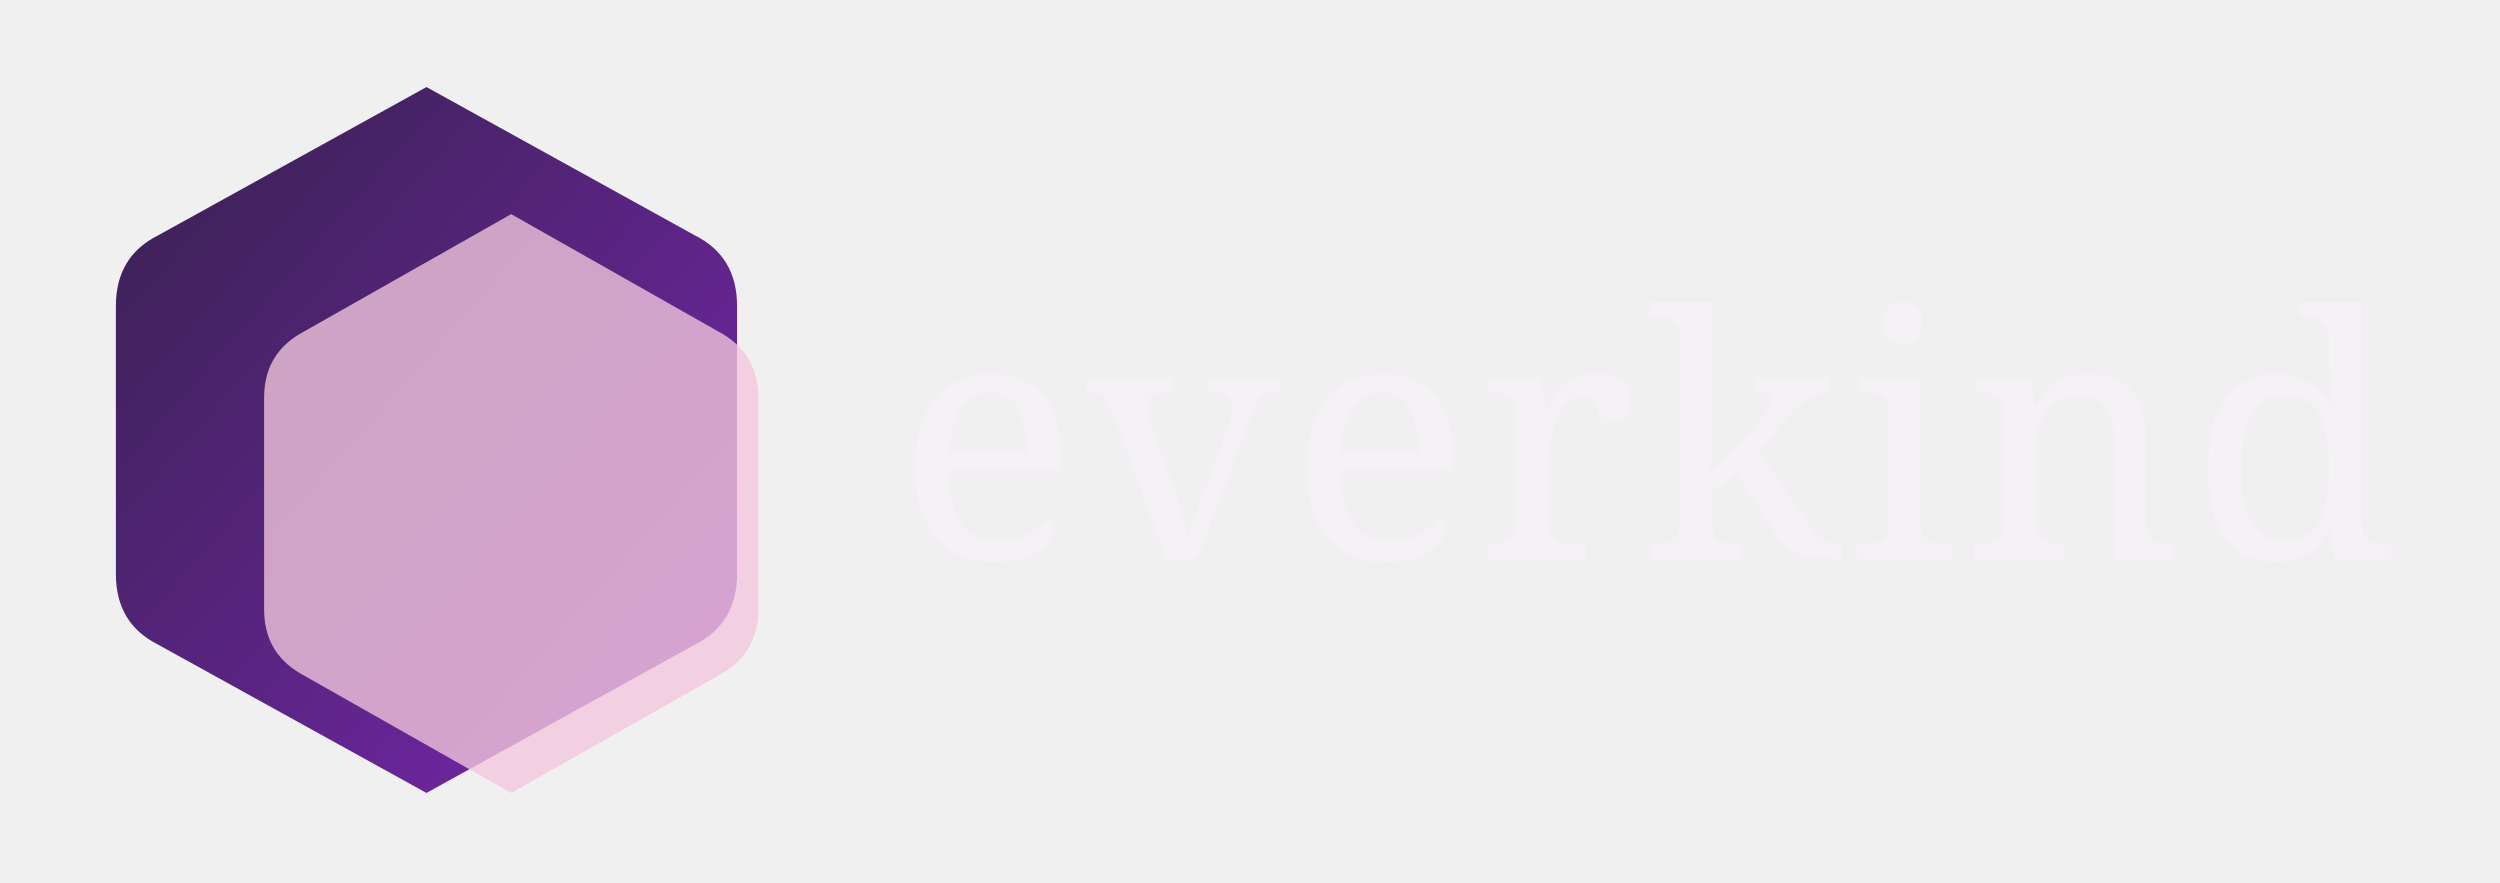
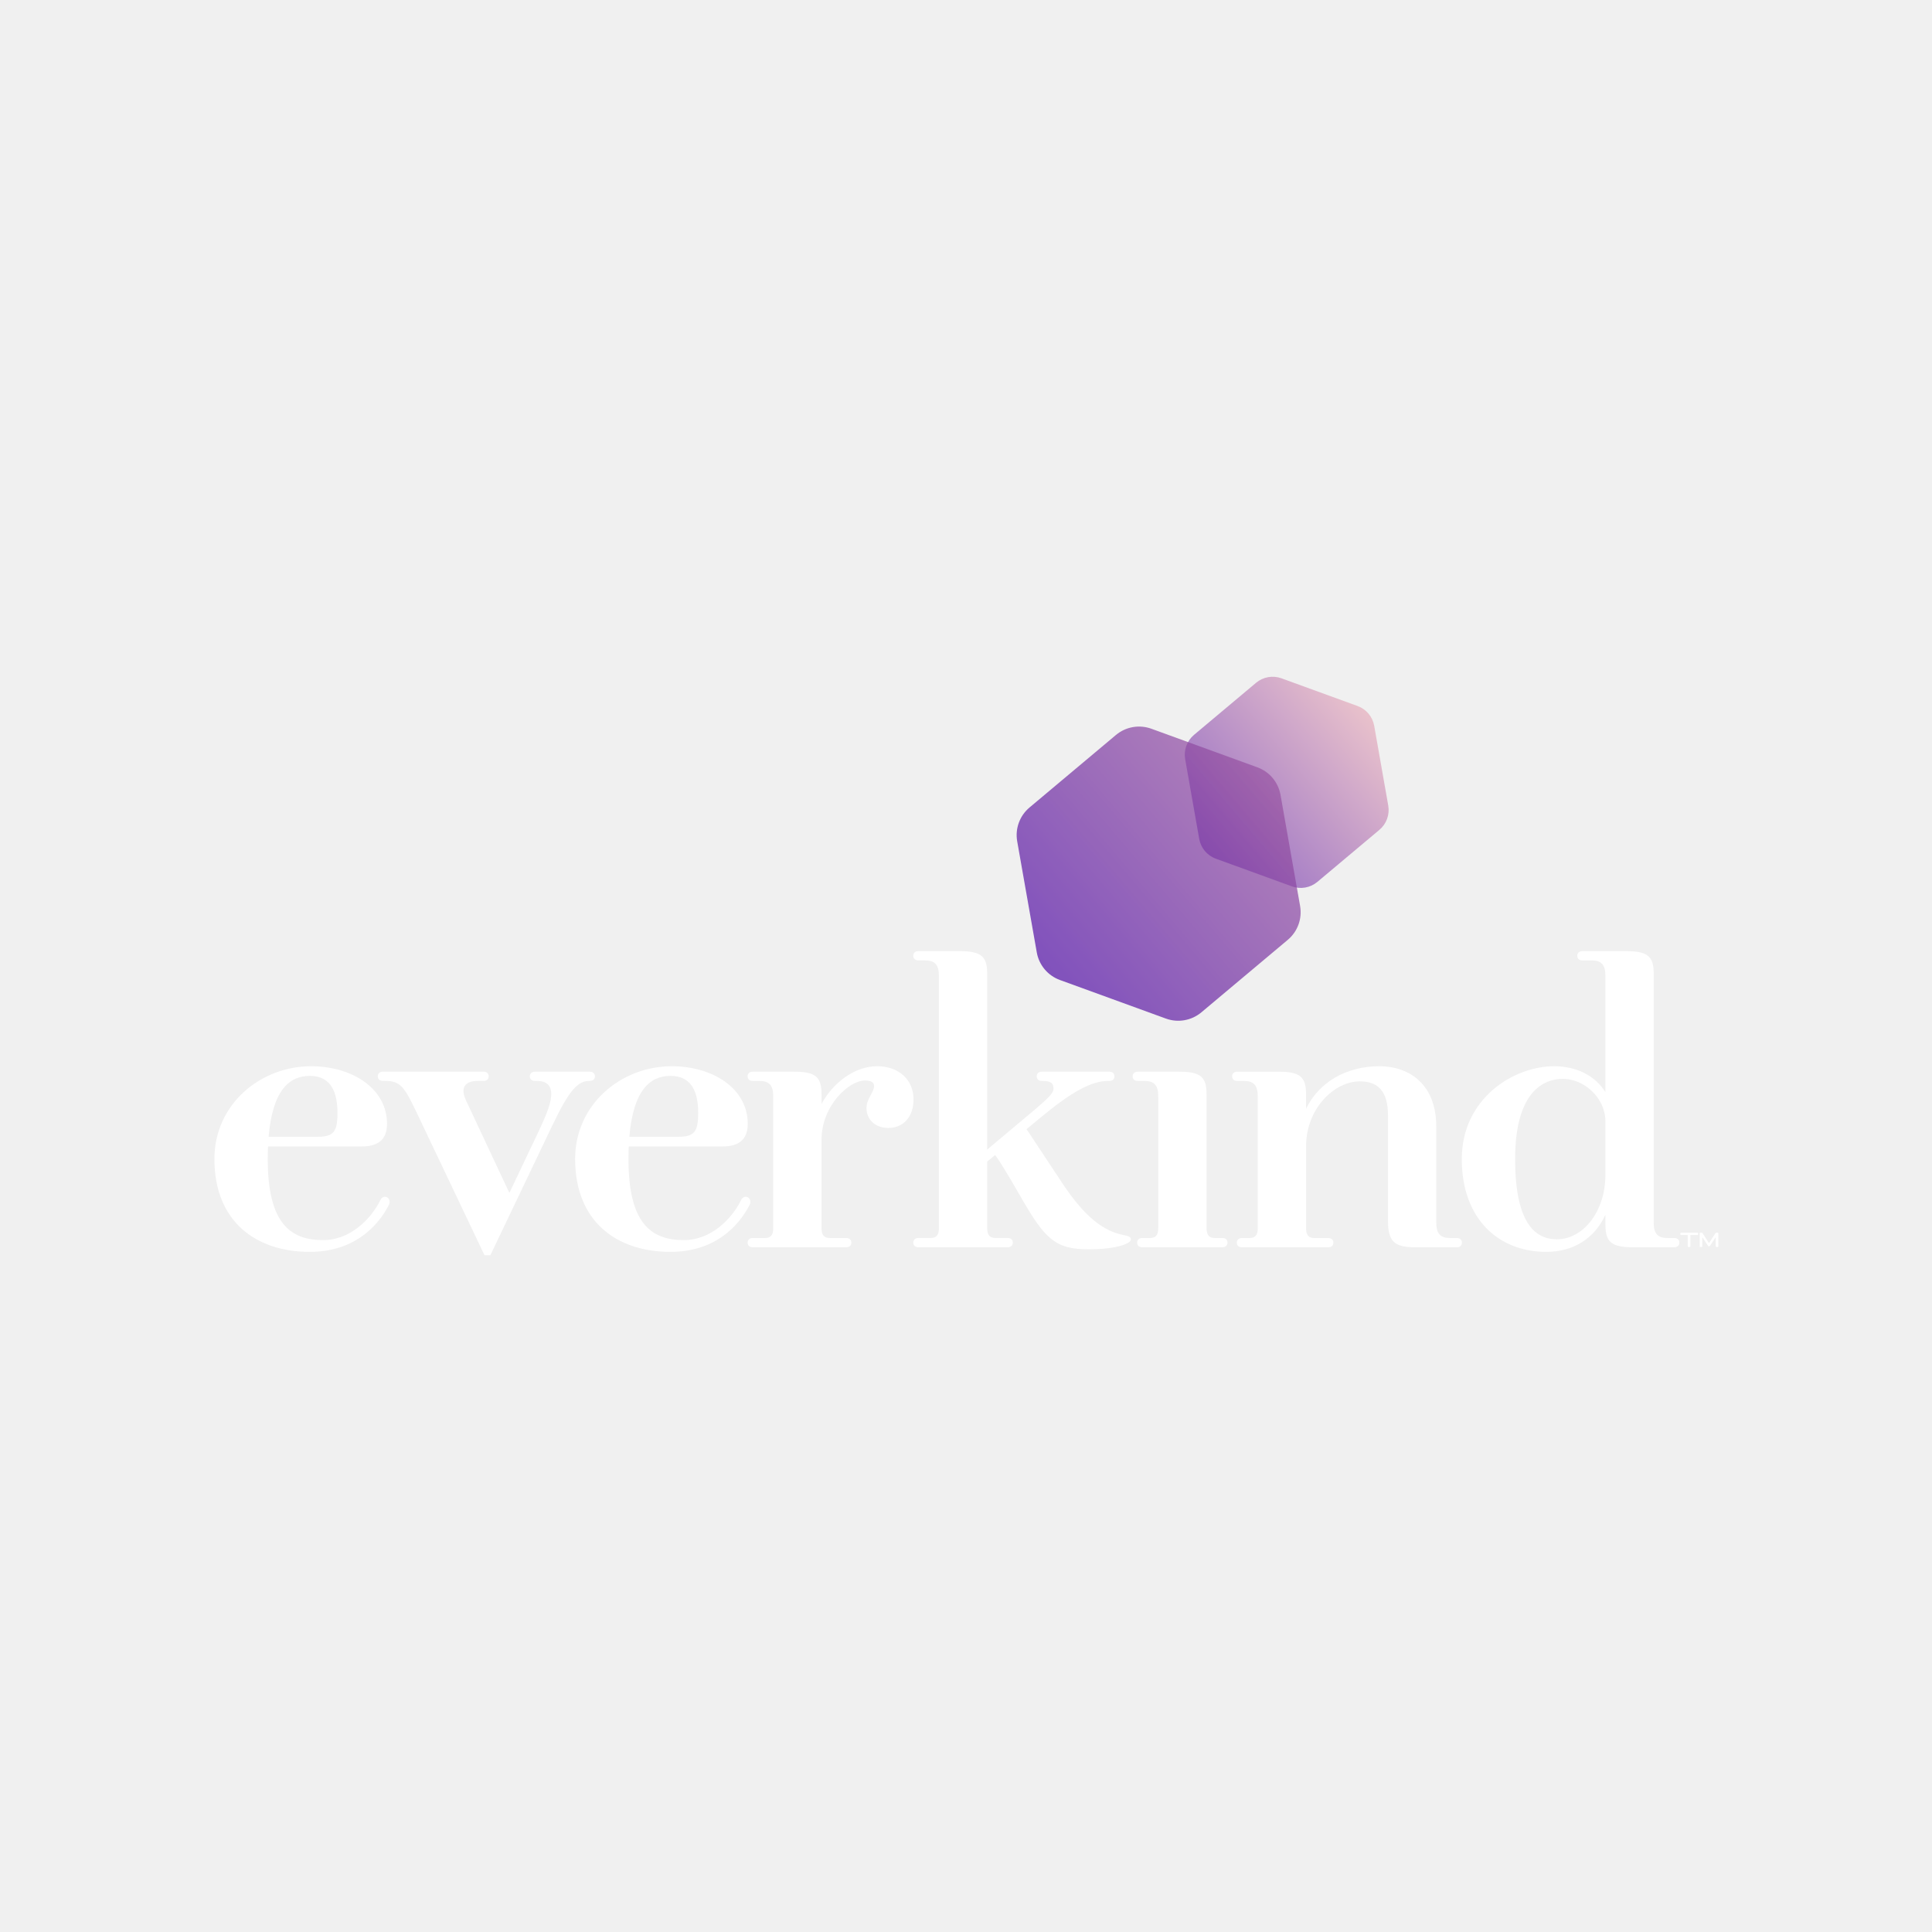
- <svg xmlns="http://www.w3.org/2000/svg" viewBox="0 0 340 120" role="img" aria-label="Everkind">
+ <svg xmlns="http://www.w3.org/2000/svg" id="Layer_1" version="1.1" viewBox="0 0 1020 1020">
  <defs>
-     <linearGradient id="lr-g" x1="0" y1="0" x2="1" y2="1">
-       <stop offset="0" stop-color="#37214E" />
-       <stop offset="1" stop-color="#7A27B2" />
+     <style>
+       .st0 {
+         fill: url(#linear-gradient1);
+         opacity: .7;
+       }
+ 
+       .st1 {
+         fill: url(#linear-gradient);
+         opacity: .6;
+       }
+ 
+       .st2 {
+         fill: #fff;
+       }
+     </style>
+     <linearGradient id="linear-gradient" x1="1060.04" y1="768.54" x2="1135.92" y2="635.38" gradientTransform="translate(-112.69 -621.83) rotate(20)" gradientUnits="userSpaceOnUse">
+       <stop offset="0" stop-color="#4300a6" />
+       <stop offset=".86" stop-color="#e2a0b3" />
+     </linearGradient>
+     <linearGradient id="linear-gradient1" x1="994.99" y1="862.23" x2="1100.7" y2="676.71" gradientTransform="translate(-110.25 -619.79) rotate(20)" gradientUnits="userSpaceOnUse">
+       <stop offset="0" stop-color="#4300a6" />
+       <stop offset="1" stop-color="#a560a0" />
    </linearGradient>
  </defs>
-   <g transform="translate(10,8) scale(.96)">
-     <path d="M50 4 L88 25 Q94 28 94 35 L94 73 Q94 80 88 83 L50 104 L12 83 Q6 80 6 73 L6 35 Q6 28 12 25 Z" fill="url(#lr-g)" />
-     <path d="M62 22 L92 39 Q97 42 97 48 L97 78 Q97 84 92 87 L62 104 L32 87 Q27 84 27 78 L27 48 Q27 42 32 39 Z" fill="#F2C6DC" opacity=".78" />
+   <g>
+     <g>
+       <path class="st2" d="M311.43,570.68c1.55,0,2.66-.89,2.66-2.44s-1.11-2.44-2.66-2.44h-29.05c-1.55,0-2.66.89-2.66,2.44s1.11,2.44,2.66,2.44h1.11c4.88,0,7.54,2.22,7.54,6.87,0,3.99-1.55,8.87-6.65,19.73l-15.46,32.52-21.79-46.49c-1.33-2.66-2.44-5.1-2.44-7.32,0-3.33,2.66-5.32,7.32-5.32h3.33c1.55,0,2.66-.89,2.66-2.44s-1.11-2.44-2.66-2.44h-53.22c-1.55,0-2.66.89-2.66,2.44s1.11,2.44,2.66,2.44h1.11c7.76,0,9.98,2.66,15.97,15.08l36.59,76.94h3.1l32.82-68.74c8.65-17.96,13.08-23.28,19.51-23.28h.22Z" />
+       <path class="st2" d="M391.23,633.66c-5.32,10.64-16.41,21.06-30.16,21.06-17.74,0-29.27-9.31-29.27-42.8,0-2.33.05-4.54.14-6.65h49.53c7.98,0,13.3-3.1,13.3-11.97,0-18.63-18.4-30.38-40.13-30.38-26.61,0-51,19.96-51,49,0,32.82,21.73,49,50.33,49,22.62,0,35.48-12.64,41.69-24.61,2-3.77-2.66-6.43-4.43-2.66ZM353.98,568.02c8.65,0,14.63,5.1,14.63,19.51,0,9.98-2,12.64-10.64,12.64h-25.71c2.11-25.01,11.23-32.15,21.72-32.15Z" />
+       <path class="st2" d="M200.79,633.66c-5.32,10.64-16.41,21.06-30.16,21.06-17.74,0-29.27-9.31-29.27-42.8,0-2.33.05-4.54.14-6.65h49.53c7.98,0,13.3-3.1,13.3-11.97,0-18.63-18.4-30.38-40.13-30.38-26.61,0-51,19.96-51,49,0,32.82,21.73,49,50.33,49,22.62,0,35.48-12.64,41.69-24.61,2-3.77-2.66-6.43-4.43-2.66ZM163.54,568.02c8.65,0,14.63,5.1,14.63,19.51,0,9.98-2,12.64-10.64,12.64h-25.71c2.11-25.01,11.23-32.15,21.72-32.15Z" />
+       <path class="st2" d="M462.99,562.92c-12.06,0-23.39,9.04-29.27,19.88v-5.25c0-9.09-3.33-11.75-14.41-11.75h-21.95c-1.55,0-2.66.89-2.66,2.44s1.11,2.44,2.66,2.44h3.55c5.1,0,7.32,2.22,7.32,8.2v69.63c0,3.77-1.55,5.1-4.43,5.1h-6.43c-1.55,0-2.66.89-2.66,2.44s1.11,2.44,2.66,2.44h49.45c1.55,0,2.66-.89,2.66-2.44s-1.11-2.44-2.66-2.44h-8.65c-2.88,0-4.43-1.33-4.43-5.1v-46.79c0-18.18,14.64-31.26,22.84-31.26,3.55,0,4.88,1.11,4.88,2.88,0,3.55-3.99,6.43-3.99,11.75,0,5.76,4.43,10.42,11.53,10.42,7.76,0,13.3-5.76,13.3-15.08,0-10.2-7.54-17.52-19.29-17.52Z" />
+       <path class="st2" d="M593.24,652.06c-10.2-2-20.18-8.87-32.6-27.72l-18.68-28.22,8.26-6.81c15.3-12.64,25.94-18.63,34.81-18.63h.67c1.55,0,2.66-.89,2.66-2.44s-1.11-2.44-2.66-2.44h-35.7c-1.55,0-2.66.89-2.66,2.44s1.11,2.44,2.66,2.44h.22c4.88,0,5.99,1.33,5.99,4.21,0,2.22-3.1,5.1-9.53,10.64l-25.5,21.39v-93.01c0-9.09-3.33-11.75-14.41-11.75h-21.95c-1.55,0-2.66.89-2.66,2.44s1.11,2.44,2.66,2.44h3.55c5.1,0,7.32,2.22,7.32,8.2v133.26c0,3.77-1.55,5.1-4.43,5.1h-6.43c-1.55,0-2.66.89-2.66,2.44s1.11,2.44,2.66,2.44h47.23c1.55,0,2.66-.89,2.66-2.44s-1.11-2.44-2.66-2.44h-6.43c-2.88,0-4.43-1.33-4.43-5.1v-35.26l4.19-3.45c2.3,3.19,5.24,7.7,13.11,21.41,12.86,22.4,18.18,28.38,36.14,28.38,15.74,0,22.4-3.33,22.4-5.1,0-1.33-.66-1.77-3.77-2.44Z" />
+       <path class="st2" d="M769.14,653.61h-3.55c-5.1,0-7.32-2.22-7.32-8.2v-50.78c0-21.07-13.08-31.71-30.16-31.71s-31.84,8.35-38.58,22.48v-7.84c0-9.09-3.33-11.75-14.41-11.75h-21.95c-1.55,0-2.66.89-2.66,2.44s1.11,2.44,2.66,2.44h3.55c5.1,0,7.32,2.22,7.32,8.2v69.63c0,3.77-1.55,5.1-4.43,5.1h-3.98c-1.55,0-2.66.89-2.66,2.44s1.11,2.44,2.66,2.44h45.67c1.55,0,2.66-.89,2.66-2.44s-1.11-2.44-2.66-2.44h-7.32c-2.88,0-4.43-1.33-4.43-5.1v-43.46c0-19.51,14.63-34.15,28.38-34.15,8.87,0,14.86,4.43,14.86,17.96v55.66c0,10.87,3.33,13.97,14.41,13.97h21.95c1.55,0,2.66-.89,2.66-2.44s-1.11-2.44-2.66-2.44Z" />
+       <path class="st2" d="M637.01,648.51c0,3.77,1.55,5.1,4.43,5.1h3.96c1.55,0,2.66.89,2.66,2.44s-1.11,2.44-2.66,2.44h-42.39c-1.55,0-2.66-.89-2.66-2.44s1.11-2.44,2.66-2.44h4.06c2.88,0,4.43-1.33,4.43-5.1v-69.63c0-5.99-2.22-8.2-7.32-8.2h-3.55c-1.55,0-2.66-.89-2.66-2.44s1.11-2.44,2.66-2.44h21.95c11.09,0,14.41,2.66,14.41,11.75v70.96Z" />
+       <path class="st2" d="M883.94,653.61h-3.55c-5.1,0-7.32-2.22-7.32-8.2v-131.49c0-9.09-3.33-11.75-14.41-11.75h-23.28c-1.55,0-2.66.89-2.66,2.44s1.11,2.44,2.66,2.44h4.88c5.1,0,7.32,2.22,7.32,8.2v61.36c-5.33-8.65-15.24-13.69-27.05-13.69-21.51,0-48.78,17.07-48.78,49s19.73,49,44.57,49c14.53,0,25.6-7.21,31.27-19.59v5.4c0,9.09,3.33,11.75,14.41,11.75h21.95c1.55,0,2.66-.89,2.66-2.44s-1.11-2.44-2.66-2.44ZM821.86,654.28c-11.97,0-21.95-9.53-21.95-42.35s12.86-42.35,25.28-42.35c10.87,0,22.4,9.76,22.4,22.62v27.94c0,19.51-11.75,34.15-25.72,34.15Z" />
+     </g>
+     <path class="st2" d="M887.13,651.65v-.46c0-.26.13-.38.38-.38h8.61c.26,0,.38.13.38.38v.46c0,.26-.13.38-.38.38h-3.53c-.1,0-.15.05-.15.15v5.79c0,.26-.13.38-.38.38h-.65c-.26,0-.38-.13-.38-.38v-5.79c0-.1-.05-.15-.15-.15h-3.34c-.26,0-.38-.13-.38-.38ZM906.12,650.8h.69c.26,0,.38.13.38.38v6.79c0,.26-.13.38-.38.38h-.61c-.26,0-.38-.13-.38-.38v-4.48c0-.08-.03-.13-.08-.15-.05-.03-.09,0-.11.08l-2.84,4.34c-.1.15-.26.23-.46.23h-.11c-.21,0-.36-.08-.46-.23l-2.84-4.34c-.03-.08-.06-.1-.12-.08-.05.03-.08.08-.08.15v4.48c0,.26-.13.38-.38.38h-.61c-.26,0-.38-.13-.38-.38v-6.79c0-.26.13-.38.38-.38h.69c.18,0,.33.09.46.27l3.27,5.07s.06.04.11.04.09-.01.12-.04l3.3-5.07c.13-.18.28-.27.46-.27Z" />
  </g>
-   <text x="122" y="76" font-family="Crimson Pro, Georgia, serif" font-weight="500" font-size="46" letter-spacing="1" fill="#F6F1F7">everkind</text>
+   <g>
+     <path class="st1" d="M716.74,372.74l-40.17-14.62c-4.58-1.67-9.7-.76-13.44,2.37l-32.75,27.48c-3.73,3.13-5.51,8.02-4.67,12.82l7.42,42.1c.85,4.8,4.19,8.78,8.77,10.45l40.17,14.62c4.58,1.67,9.7.76,13.44-2.37l32.75-27.48c3.73-3.13,5.51-8.02,4.67-12.82l-7.42-42.1c-.85-4.8-4.19-8.78-8.77-10.45Z" />
+     <path class="st0" d="M663.83,405.11l-55.96-20.37c-6.38-2.32-13.52-1.06-18.72,3.3l-45.62,38.28c-5.2,4.36-7.68,11.17-6.5,17.86l10.34,58.65c1.18,6.69,5.84,12.24,12.22,14.56l55.96,20.37c6.38,2.32,13.52,1.06,18.72-3.3l45.62-38.28c5.2-4.36,7.68-11.17,6.5-17.86l-10.34-58.65c-1.18-6.69-5.84-12.24-12.22-14.56Z" />
+   </g>
</svg>
